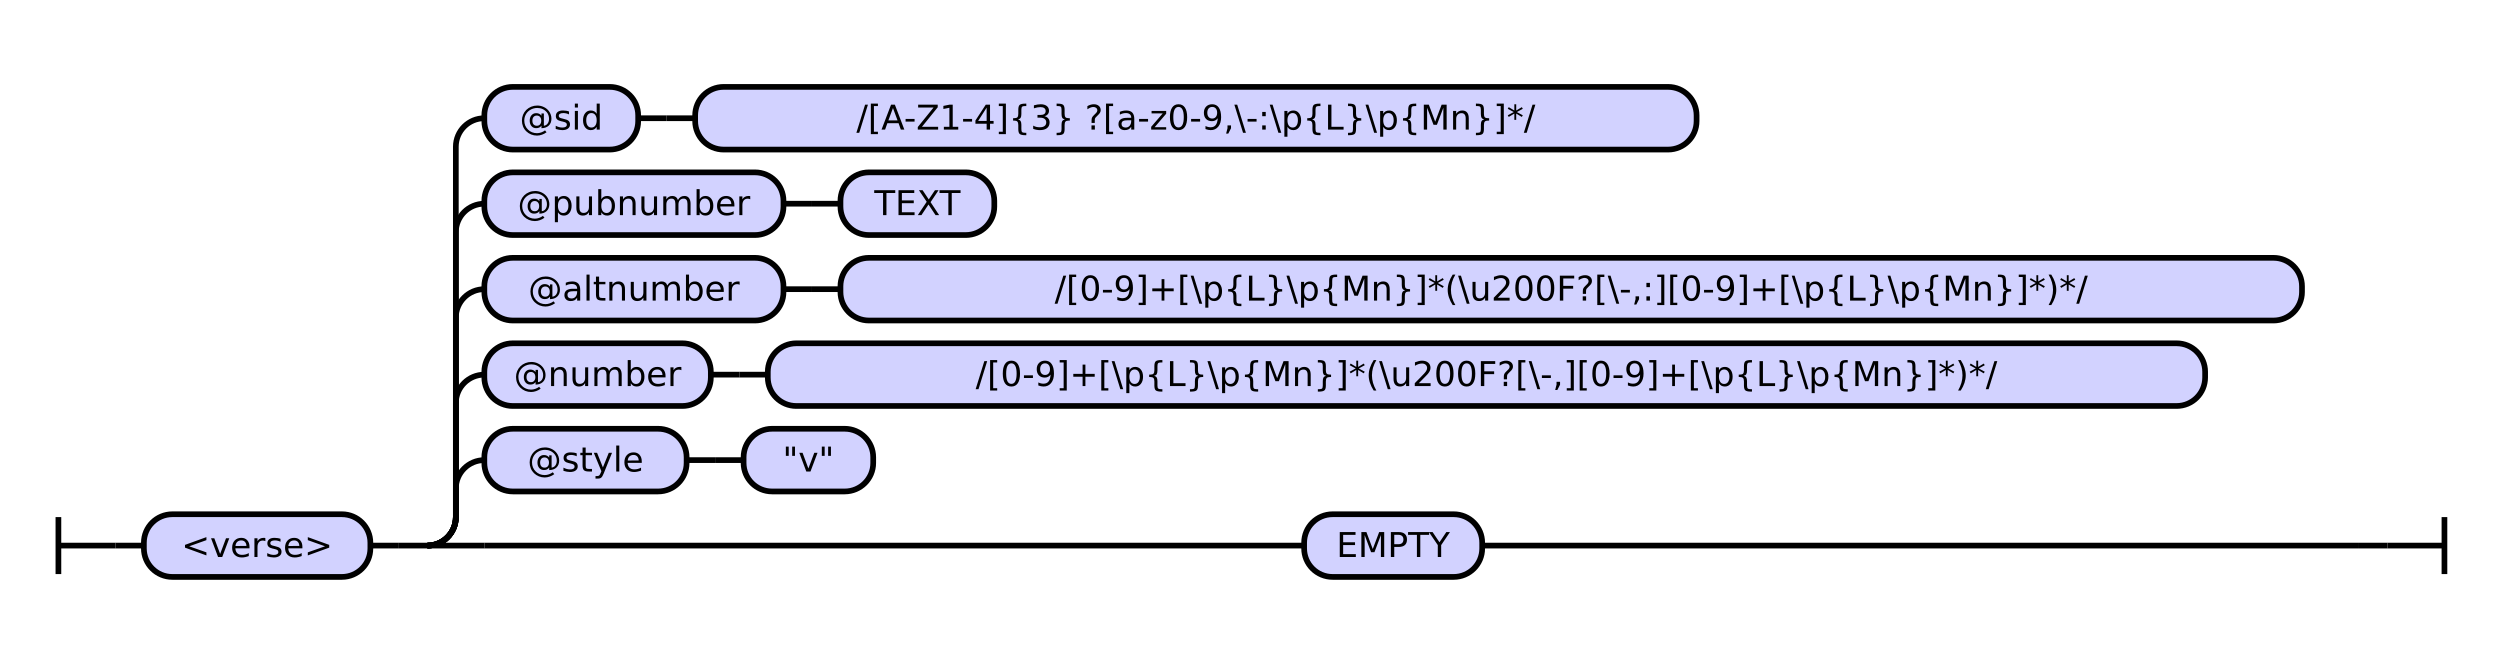
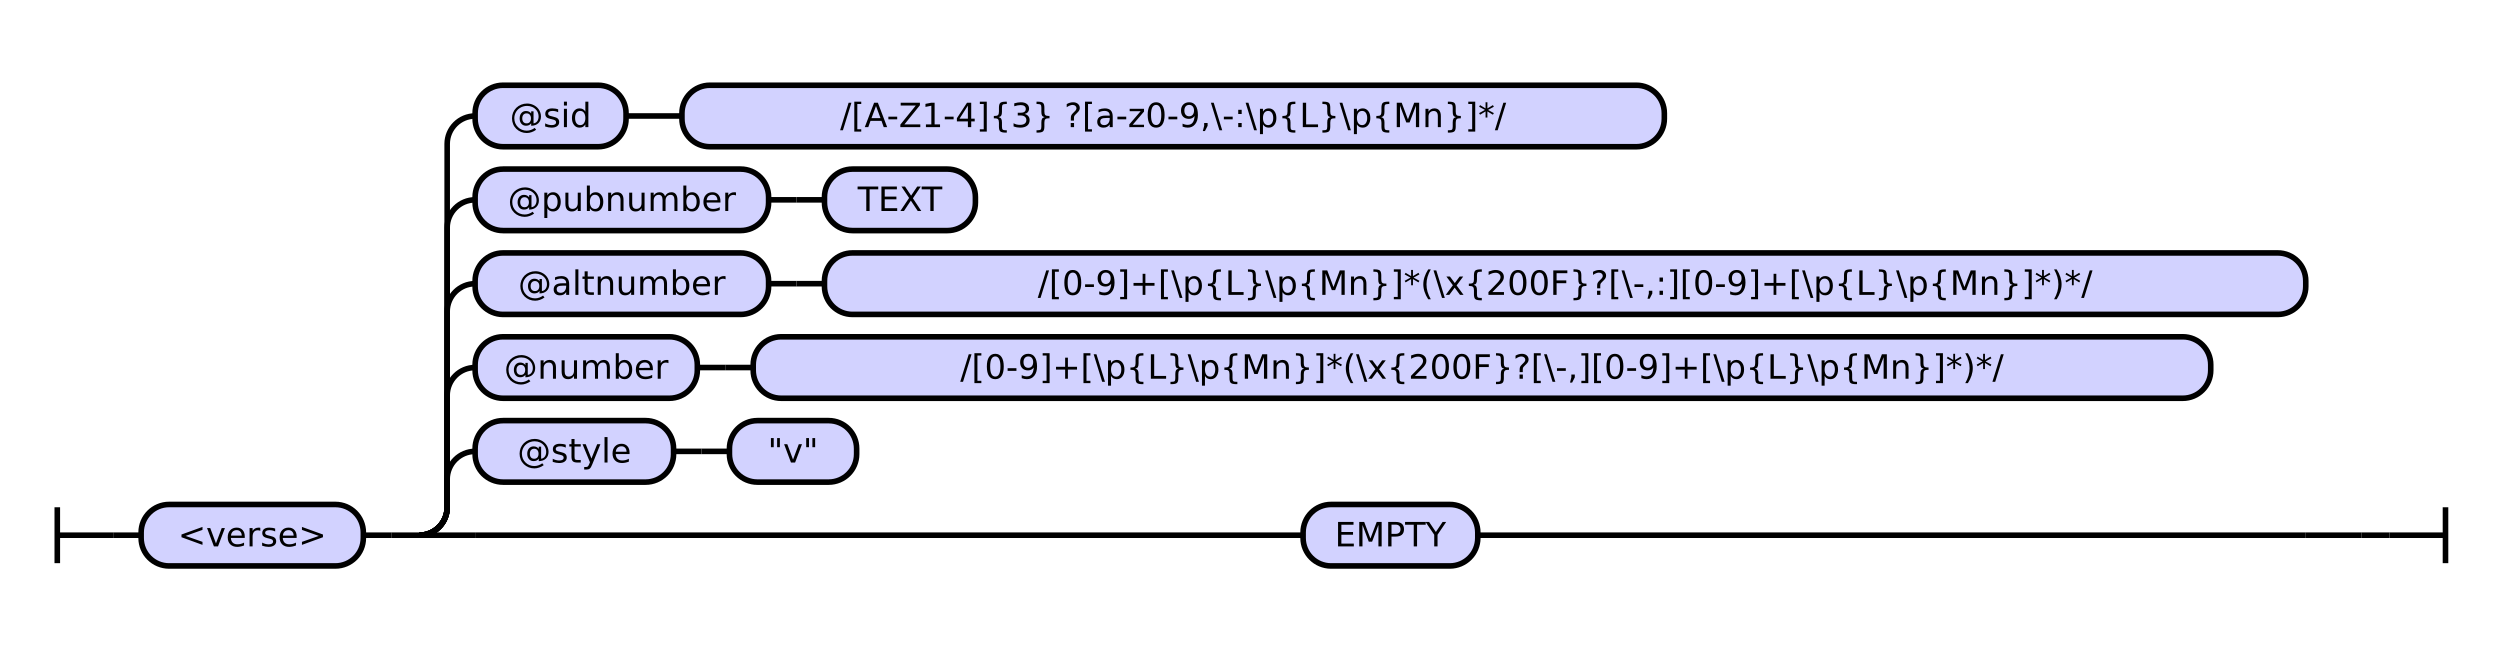
- <svg xmlns="http://www.w3.org/2000/svg" class="railroad-diagram" height="232" viewBox="0 0 877.5 232" width="877.5">
+ <svg xmlns="http://www.w3.org/2000/svg" class="railroad-diagram" height="232" viewBox="0 0 894.5 232" width="894.5">
  <g transform="translate(.5 .5)">
    <style>/*  */

    svg.railroad-diagram {
        background-color: hsl(30,20%,95%);
    }
    svg.railroad-diagram path {
        stroke-width: 2;
        stroke: black;
        fill: none;
    }
    svg.railroad-diagram text {
        font-size: 12px;
        text-anchor: middle;
        font-family: DejaVu Sans;
    }
    svg.railroad-diagram text.label {
        text-anchor:start;
    }
    svg.railroad-diagram text.comment {
        font-family: DejaVu Sans;
        font-size: 14px;
    }
    svg.railroad-diagram rect{
        stroke-width: 2;
        stroke: black;
        fill: rgb(210, 210, 255);
    }
    svg.railroad-diagram rect.group-box {
        stroke: gray;
        stroke-dasharray: 10 5;
        fill: none;
    }
    .terminal {
        font-family: DejaVu Sans;
    }
    svg.railroad-diagram g.altterminal rect {
        fill: rgb(251, 252, 207)
    }

/*  */
</style>
    <g>
      <path d="M 20 181 v 20 m 0 -10 h 20" />
    </g>
    <path d="M 40 191 h 10" />
    <g>
      <path d="M 50 191 h 0.0" />
-       <path d="M 827.5 191 h 0.0" />
+       <path d="M 844.5 191 h 0.0" />
      <g>
        <path d="M 50.0 191 h 0.0" />
-         <path d="M 827.5 191 h 0.0" />
+         <path d="M 844.5 191 h 0.0" />
        <g class="terminal ">
          <path d="M 50.0 191 h 0.0" />
          <path d="M 129.5 191 h 0.0" />
          <rect height="22" rx="10" ry="10" width="79.5" x="50.0" y="180" />
          <text x="89.75" y="195">&lt;verse&gt;</text>
        </g>
        <path d="M 129.5 191 h 10" />
        <path d="M 139.5 191 h 10" />
        <g>
          <path d="M 149.5 191 h 0.0" />
-           <path d="M 827.5 191 h 0.0" />
+           <path d="M 844.5 191 h 0.0" />
          <path d="M 149.5 191 a 10 10 0 0 0 10 -10 v -10 a 10 10 0 0 1 10 -10" />
          <g>
            <path d="M 169.5 161 h 0.0" />
            <path d="M 306.0 161 h 0.0" />
            <g class="terminal ">
              <path d="M 169.5 161 h 0.0" />
              <path d="M 240.5 161 h 0.0" />
              <rect height="22" rx="10" ry="10" width="71.0" x="169.5" y="150" />
              <text x="205.0" y="165">@style</text>
            </g>
            <path d="M 240.5 161 h 10" />
            <path d="M 250.5 161 h 10" />
            <g class="terminal ">
              <path d="M 260.5 161 h 0.0" />
              <path d="M 306.0 161 h 0.0" />
              <rect height="22" rx="10" ry="10" width="45.5" x="260.5" y="150" />
              <text x="283.25" y="165">"v"</text>
            </g>
          </g>
          <path d="M 149.5 191 a 10 10 0 0 0 10 -10 v -40 a 10 10 0 0 1 10 -10" />
          <g>
            <path d="M 169.5 131 h 0.0" />
-             <path d="M 773.5 131 h 0.0" />
+             <path d="M 790.5 131 h 0.0" />
            <g class="terminal ">
              <path d="M 169.5 131 h 0.0" />
              <path d="M 249.0 131 h 0.0" />
              <rect height="22" rx="10" ry="10" width="79.5" x="169.5" y="120" />
              <text x="209.25" y="135">@number</text>
            </g>
            <path d="M 249.0 131 h 10" />
            <path d="M 259.0 131 h 10" />
            <g class="terminal ">
              <path d="M 269.0 131 h 0.0" />
-               <path d="M 773.5 131 h 0.0" />
-               <rect height="22" rx="10" ry="10" width="504.5" x="269.0" y="120" />
-               <text x="521.25" y="135">/[0-9]+[\p{L}\p{Mn}]*(\u200F?[\-,][0-9]+[\p{L}\p{Mn}]*)*/</text>
+               <path d="M 790.5 131 h 0.0" />
+               <rect height="22" rx="10" ry="10" width="521.5" x="269.0" y="120" />
+               <text x="529.75" y="135">/[0-9]+[\p{L}\p{Mn}]*(\x{200F}?[\-,][0-9]+[\p{L}\p{Mn}]*)*/</text>
            </g>
          </g>
          <path d="M 149.5 191 a 10 10 0 0 0 10 -10 v -70 a 10 10 0 0 1 10 -10" />
          <g>
            <path d="M 169.5 101 h 0.0" />
-             <path d="M 807.5 101 h 0.0" />
+             <path d="M 824.5 101 h 0.0" />
            <g class="terminal ">
              <path d="M 169.5 101 h 0.0" />
              <path d="M 274.5 101 h 0.0" />
              <rect height="22" rx="10" ry="10" width="105.0" x="169.5" y="90" />
              <text x="222.0" y="105">@altnumber</text>
            </g>
            <path d="M 274.5 101 h 10" />
            <path d="M 284.5 101 h 10" />
            <g class="terminal ">
              <path d="M 294.5 101 h 0.0" />
-               <path d="M 807.5 101 h 0.0" />
-               <rect height="22" rx="10" ry="10" width="513.0" x="294.5" y="90" />
-               <text x="551.0" y="105">/[0-9]+[\p{L}\p{Mn}]*(\u200F?[\-,:][0-9]+[\p{L}\p{Mn}]*)*/</text>
+               <path d="M 824.5 101 h 0.0" />
+               <rect height="22" rx="10" ry="10" width="530.0" x="294.5" y="90" />
+               <text x="559.5" y="105">/[0-9]+[\p{L}\p{Mn}]*(\x{200F}?[\-,:][0-9]+[\p{L}\p{Mn}]*)*/</text>
            </g>
          </g>
          <path d="M 149.5 191 a 10 10 0 0 0 10 -10 v -100 a 10 10 0 0 1 10 -10" />
          <g>
            <path d="M 169.5 71 h 0.0" />
            <path d="M 348.5 71 h 0.0" />
            <g class="terminal ">
              <path d="M 169.5 71 h 0.0" />
              <path d="M 274.5 71 h 0.0" />
              <rect height="22" rx="10" ry="10" width="105.0" x="169.5" y="60" />
              <text x="222.0" y="75">@pubnumber</text>
            </g>
            <path d="M 274.5 71 h 10" />
            <path d="M 284.5 71 h 10" />
            <g class="terminal ">
              <path d="M 294.5 71 h 0.0" />
              <path d="M 348.5 71 h 0.0" />
              <rect height="22" rx="10" ry="10" width="54.0" x="294.5" y="60" />
              <text x="321.5" y="75">TEXT</text>
            </g>
          </g>
          <path d="M 149.5 191 a 10 10 0 0 0 10 -10 v -130 a 10 10 0 0 1 10 -10" />
          <g>
            <path d="M 169.5 41 h 0.0" />
            <path d="M 595.0 41 h 0.0" />
            <g class="terminal ">
              <path d="M 169.5 41 h 0.0" />
              <path d="M 223.5 41 h 0.0" />
              <rect height="22" rx="10" ry="10" width="54.0" x="169.5" y="30" />
              <text x="196.5" y="45">@sid</text>
            </g>
            <path d="M 223.5 41 h 10" />
            <path d="M 233.5 41 h 10" />
            <g class="terminal ">
              <path d="M 243.5 41 h 0.0" />
              <path d="M 595.0 41 h 0.0" />
              <rect height="22" rx="10" ry="10" width="351.5" x="243.5" y="30" />
              <text x="419.25" y="45">/[A-Z1-4]{3} ?[a-z0-9,\-:\p{L}\p{Mn}]*/</text>
            </g>
          </g>
          <path d="M 149.5 191 h 20" />
          <g class="terminal ">
-             <path d="M 169.5 191 h 287.75" />
-             <path d="M 519.75 191 h 287.75" />
-             <rect height="22" rx="10" ry="10" width="62.5" x="457.25" y="180" />
-             <text x="488.5" y="195">EMPTY</text>
+             <path d="M 169.5 191 h 296.25" />
+             <path d="M 528.25 191 h 296.25" />
+             <rect height="22" rx="10" ry="10" width="62.5" x="465.75" y="180" />
+             <text x="497.0" y="195">EMPTY</text>
          </g>
-           <path d="M 807.5 191 h 20" />
+           <path d="M 824.5 191 h 20" />
        </g>
      </g>
    </g>
-     <path d="M 827.5 191 h 10" />
-     <path d="M 837.5 191 h 20 m 0 -10 v 20" />
+     <path d="M 844.5 191 h 10" />
+     <path d="M 854.5 191 h 20 m 0 -10 v 20" />
  </g>
</svg>
